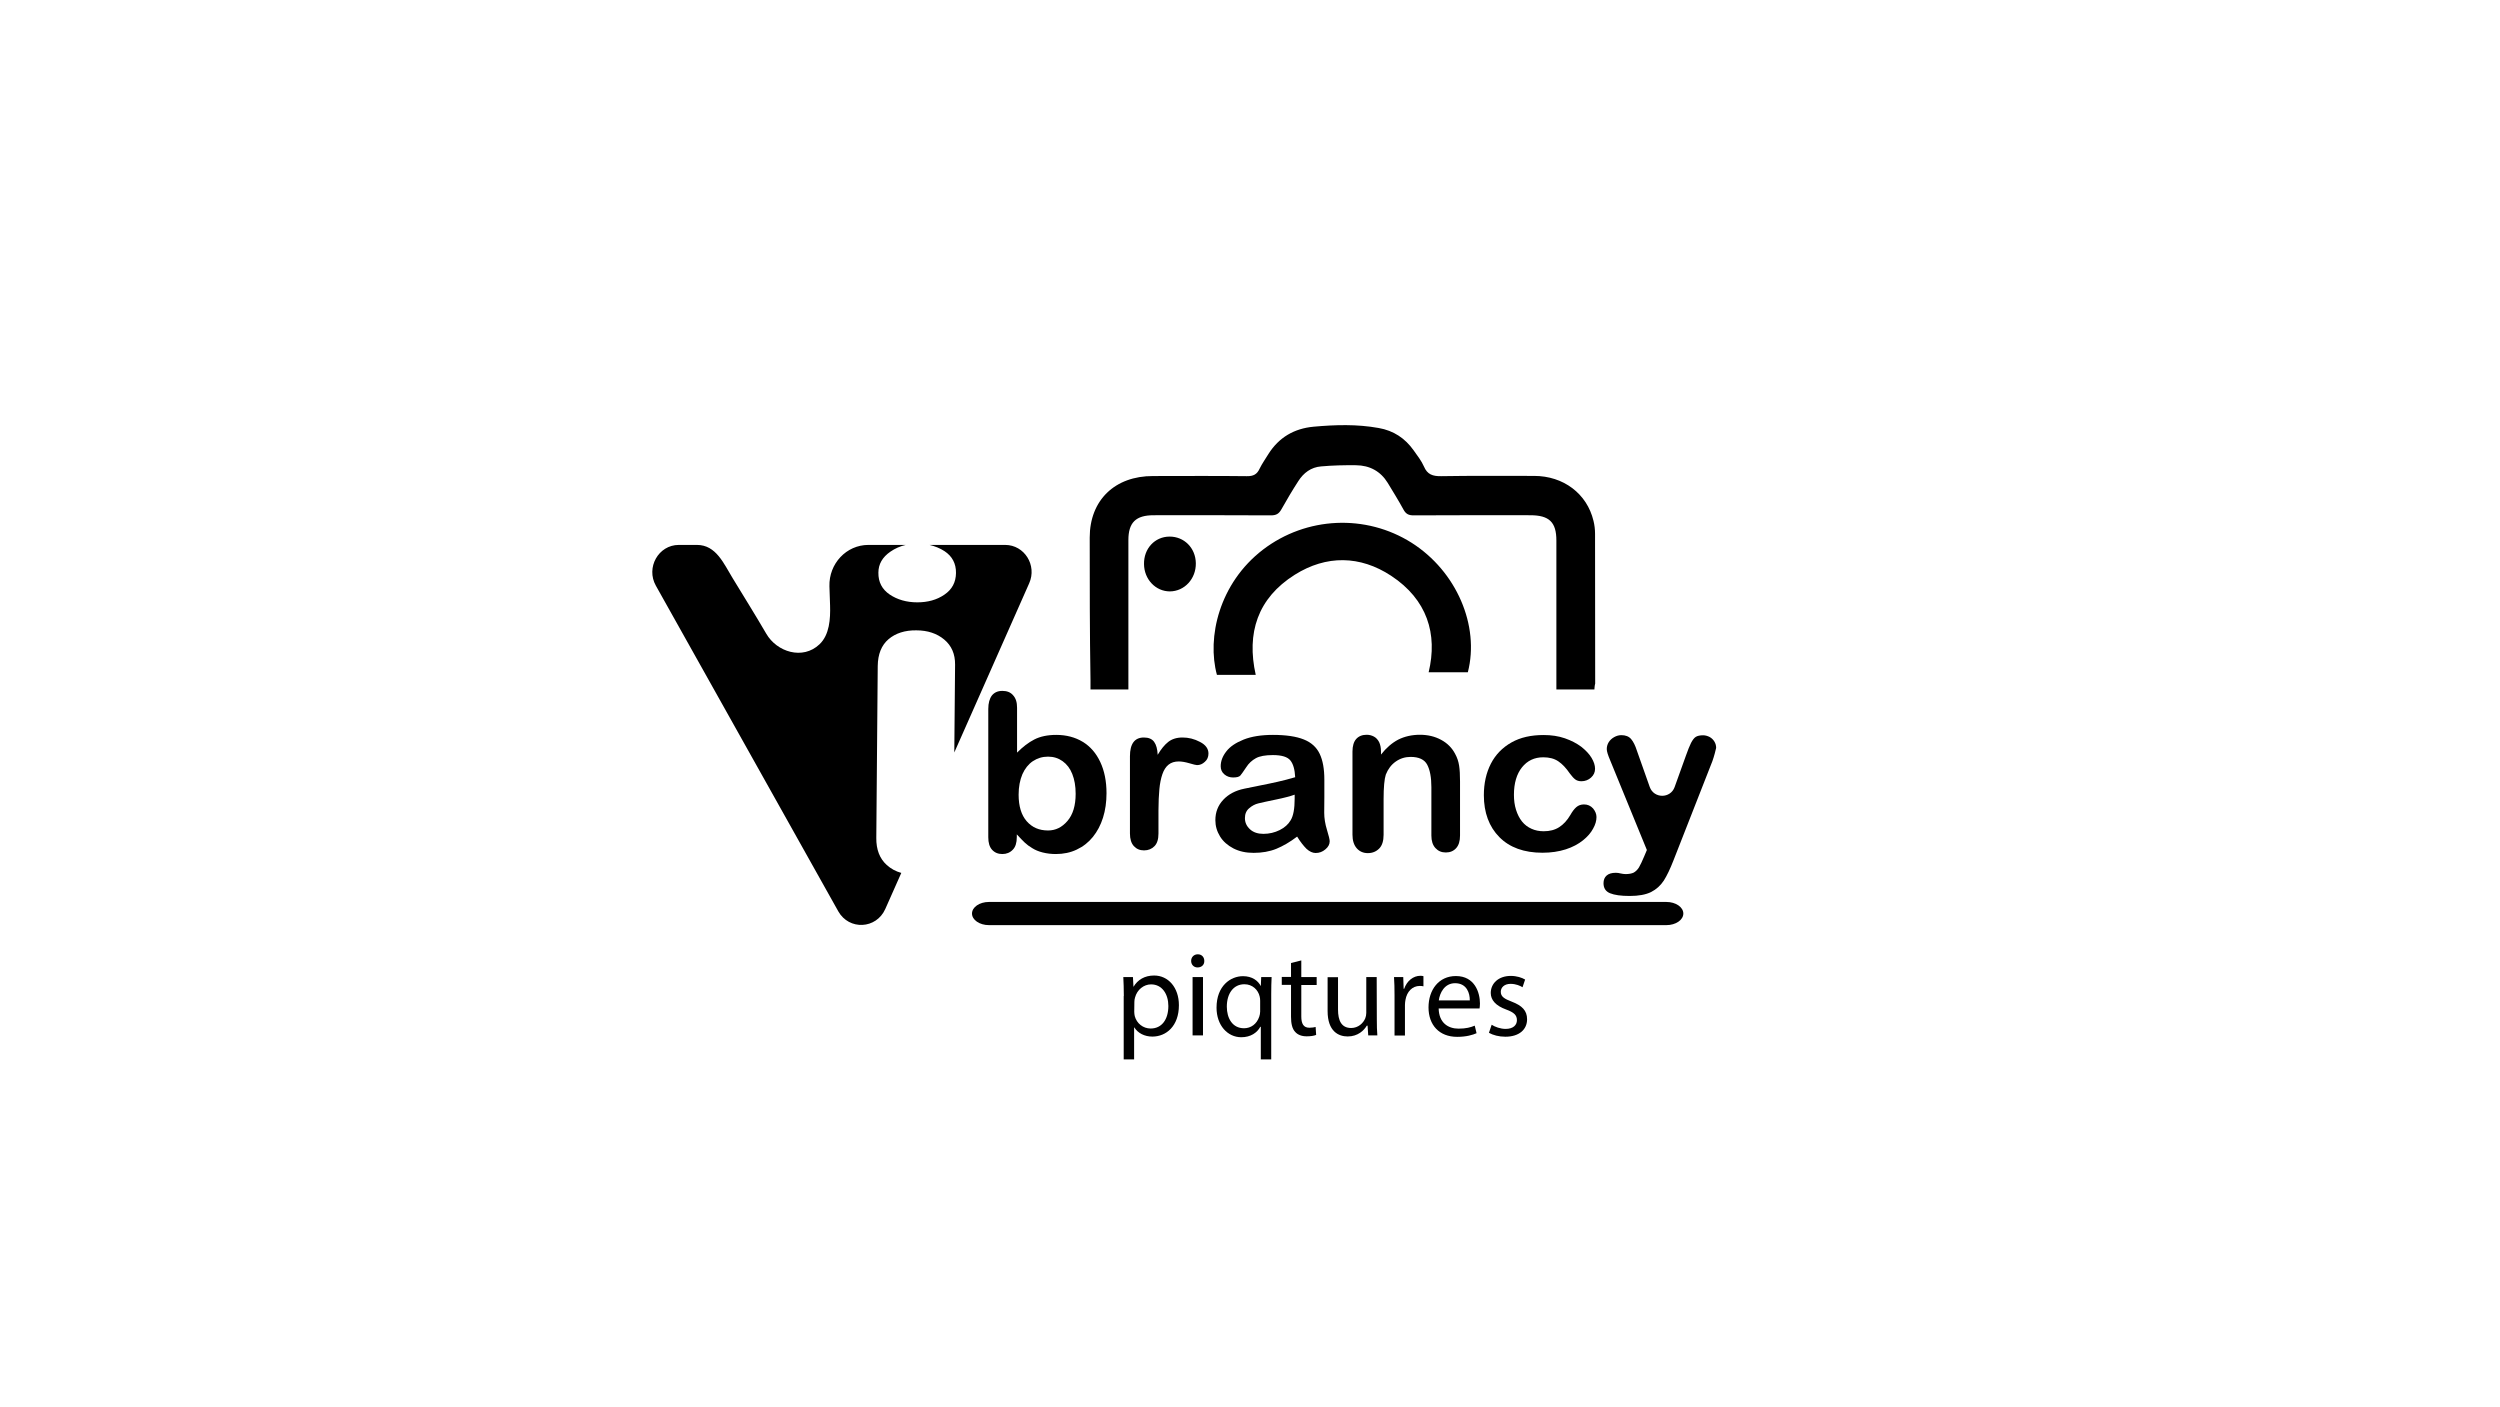
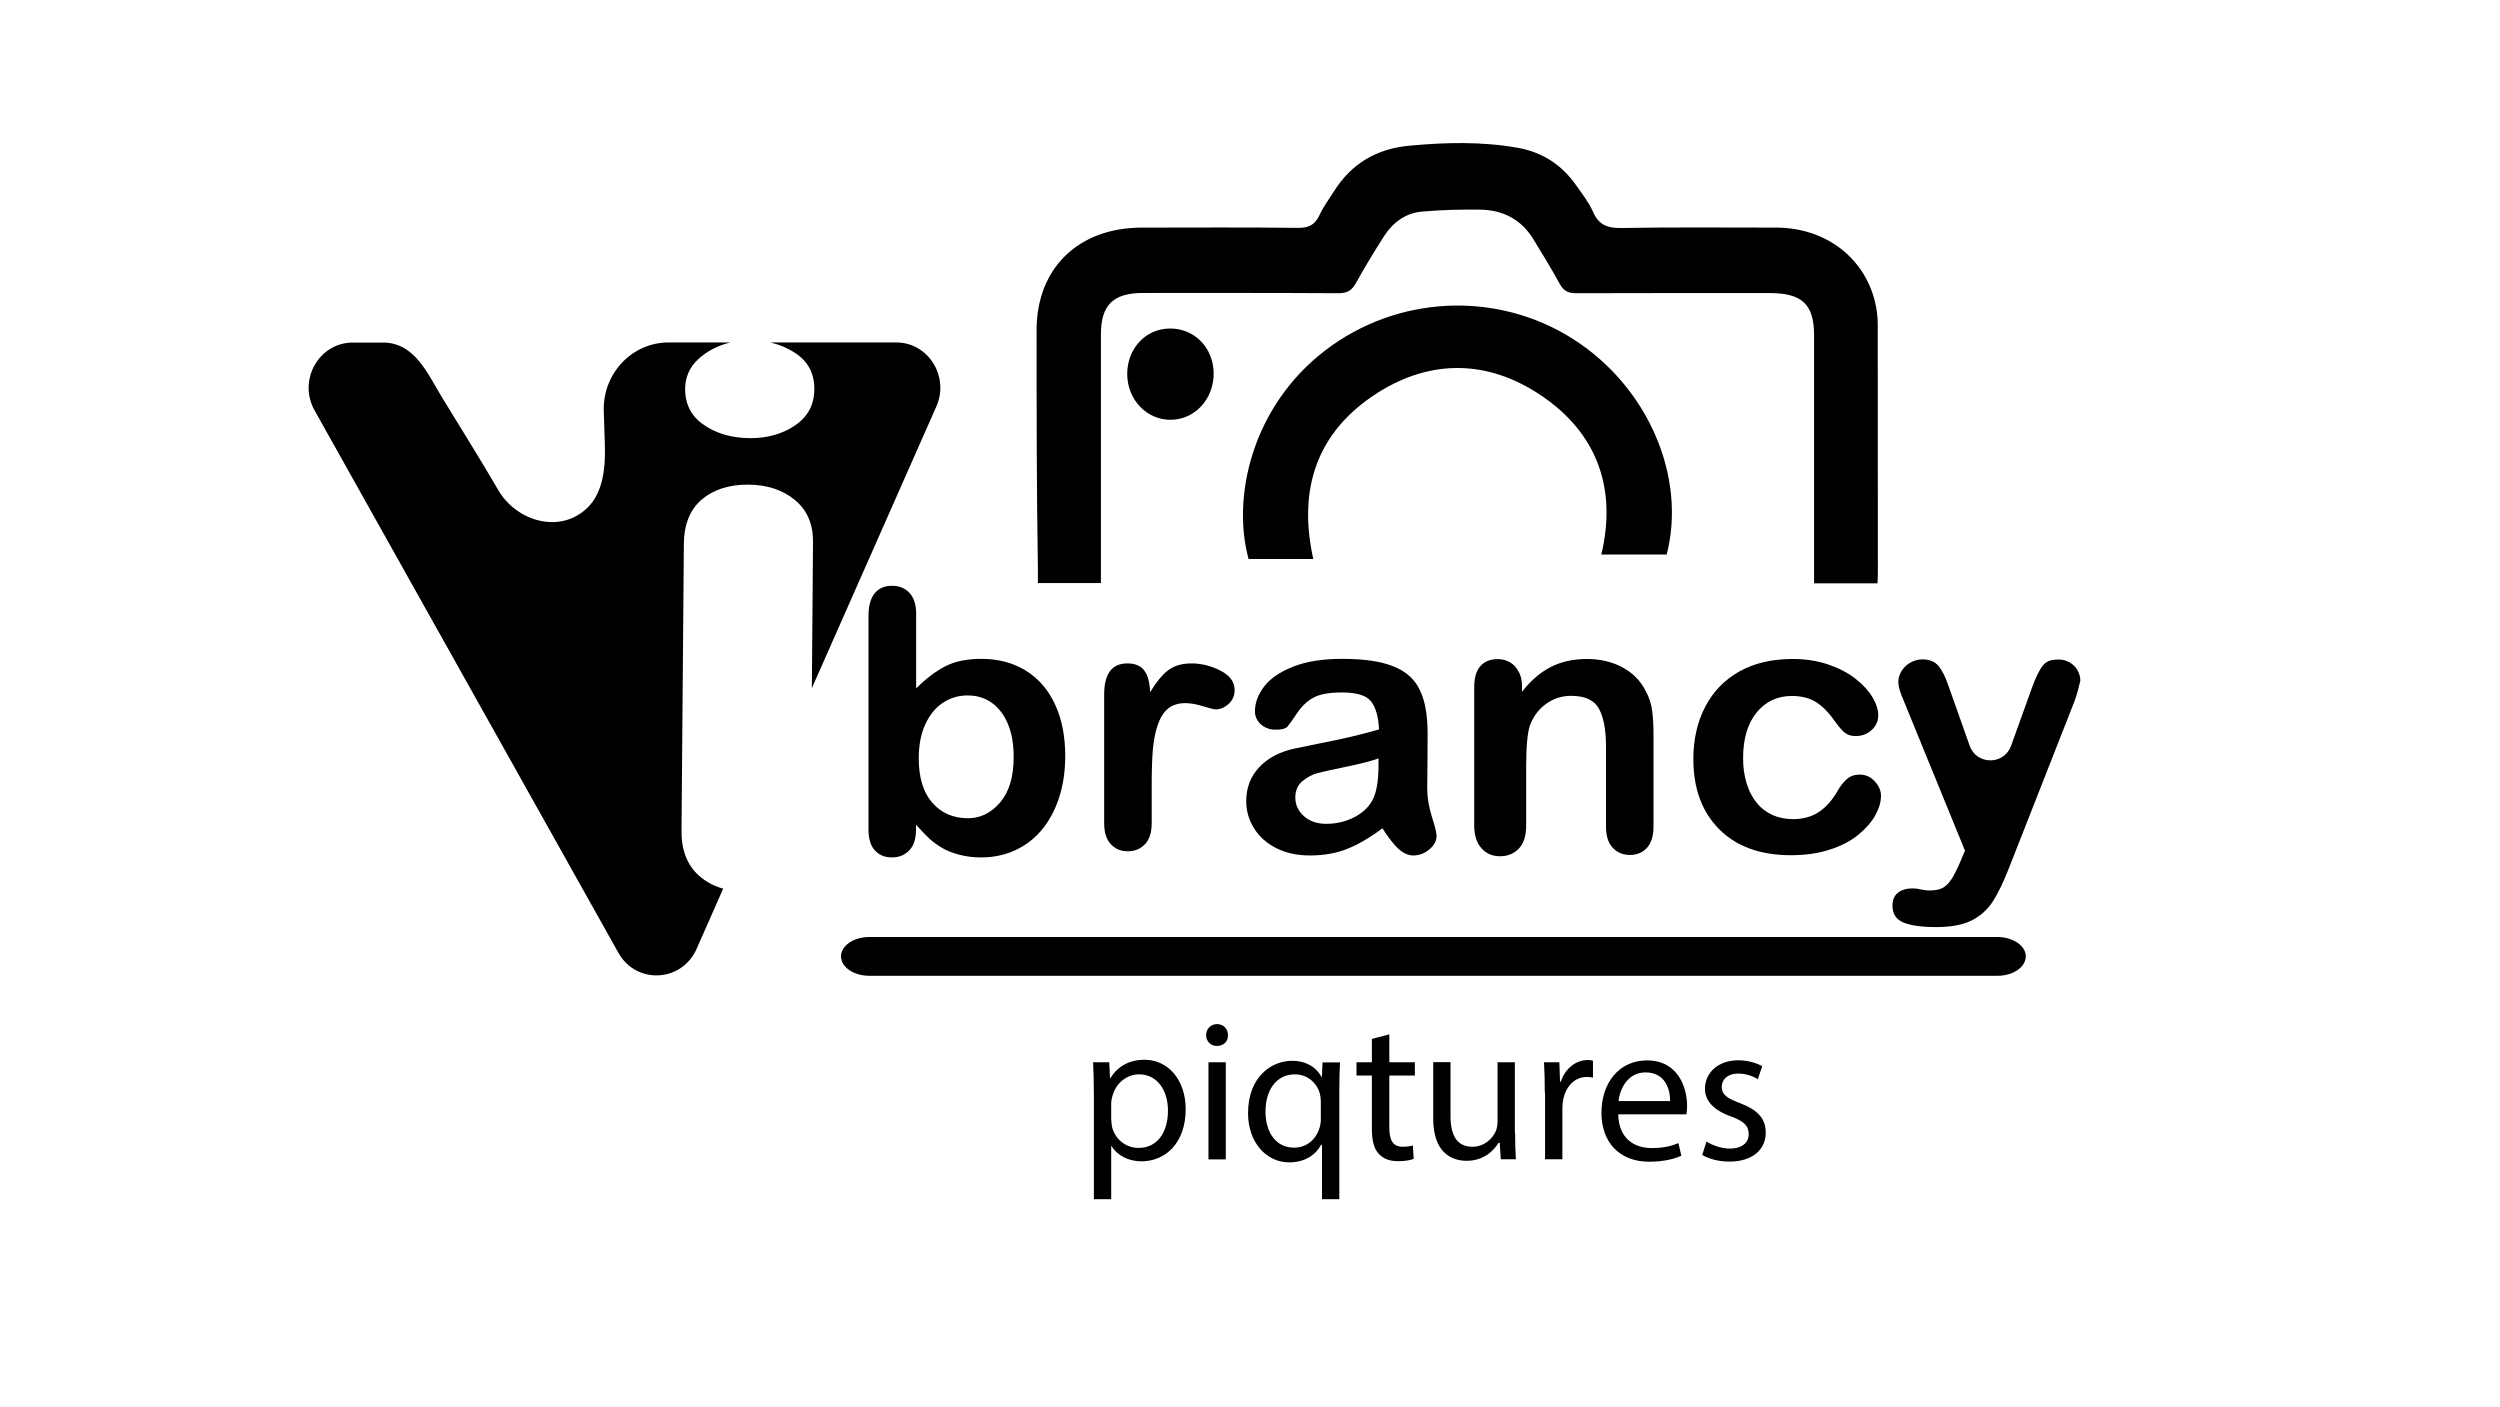
- <svg xmlns="http://www.w3.org/2000/svg" version="1.1" id="Layer_1" x="0px" y="0px" viewBox="0 0 1920 1080" style="enable-background:new 0 0 1920 1080;" xml:space="preserve">
-   <g>
-     <g id="Layer_4">
-       <g>
-         <path d="M781.1,543.6V578c4.4-4.4,8.8-7.8,13.3-10.1c4.5-2.3,10.1-3.5,16.8-3.5c7.7,0,14.5,1.8,20.3,5.3s10.3,8.7,13.5,15.5     s4.8,14.8,4.8,24c0,6.8-0.9,13.1-2.7,18.8c-1.8,5.7-4.4,10.6-7.8,14.8s-7.5,7.4-12.4,9.7c-4.8,2.3-10.2,3.4-16,3.4     c-3.6,0-6.9-0.4-10.1-1.2s-5.8-1.9-8-3.3c-2.2-1.3-4.1-2.7-5.7-4.2s-3.6-3.6-6.2-6.4v2.2c0,4.2-1,7.5-3.1,9.6     c-2.1,2.2-4.8,3.3-8,3.3c-3.3,0-5.9-1.1-7.9-3.3c-2-2.2-2.9-5.4-2.9-9.6v-98.5c0-4.6,1-8,2.8-10.4c1.9-2.3,4.5-3.5,8-3.5     c3.6,0,6.3,1.1,8.2,3.3C780.2,536.3,781.1,539.4,781.1,543.6z M782.3,610.3c0,8.9,2.1,15.7,6.2,20.4c4.2,4.8,9.6,7.1,16.4,7.1     c5.8,0,10.7-2.4,14.9-7.3c4.2-4.9,6.3-11.8,6.3-20.9c0-5.9-0.9-10.9-2.6-15.2s-4.2-7.5-7.4-9.8s-6.9-3.5-11.2-3.5     c-4.4,0-8.2,1.2-11.7,3.5c-3.4,2.3-6.1,5.7-8,10C783.3,599.1,782.3,604.3,782.3,610.3z" />
-         <path d="M889.7,622.4v17.8c0,4.3-1,7.6-3.1,9.7s-4.7,3.2-8,3.2c-3.2,0-5.8-1.1-7.8-3.3c-2-2.2-3-5.4-3-9.7v-59.3     c0-9.6,3.6-14.4,10.7-14.4c3.6,0,6.3,1.1,7.9,3.4c1.6,2.2,2.5,5.5,2.7,9.9c2.6-4.4,5.3-7.7,8.1-9.9s6.4-3.4,11-3.4     s9.1,1.1,13.4,3.4c4.3,2.2,6.5,5.2,6.5,8.9c0,2.6-0.9,4.8-2.8,6.4c-1.8,1.7-3.8,2.5-6,2.5c-0.8,0-2.7-0.5-5.8-1.4     s-5.8-1.4-8.2-1.4c-3.2,0-5.8,0.8-7.9,2.5c-2,1.6-3.6,4.1-4.7,7.3c-1.1,3.2-1.9,7.1-2.3,11.5C890,610.6,889.7,616,889.7,622.4z" />
-         <path d="M996.2,642.5c-5.5,4.2-10.9,7.3-16,9.4c-5.2,2.1-11,3.1-17.4,3.1c-5.9,0-11-1.1-15.5-3.4c-4.4-2.3-7.9-5.3-10.3-9.2     s-3.6-8-3.6-12.5c0-6.1,2-11.3,6-15.6c4-4.3,9.4-7.2,16.3-8.6c1.5-0.3,5.1-1.1,10.8-2.2c5.8-1.1,10.7-2.2,14.8-3.1     s8.6-2.1,13.4-3.5c-0.3-5.9-1.5-10.2-3.7-12.9s-6.6-4.1-13.4-4.1c-5.8,0-10.2,0.8-13.1,2.4c-2.9,1.6-5.5,3.9-7.5,7.1     c-2.1,3.2-3.6,5.2-4.4,6.2c-0.9,1-2.7,1.5-5.6,1.5c-2.6,0-4.8-0.8-6.7-2.4c-1.9-1.6-2.8-3.7-2.8-6.2c0-3.9,1.4-7.7,4.3-11.4     c2.8-3.7,7.3-6.7,13.3-9.1c6-2.4,13.5-3.6,22.5-3.6c10.1,0,18,1.2,23.7,3.5c5.8,2.3,9.8,6,12.2,11s3.6,11.6,3.6,19.9     c0,5.2,0,9.6,0,13.3s-0.1,7.7-0.1,12.1c0,4.2,0.7,8.5,2.1,13.1c1.4,4.5,2.1,7.5,2.1,8.8c0,2.3-1.1,4.4-3.3,6.2     c-2.2,1.9-4.7,2.8-7.5,2.8c-2.3,0-4.7-1.1-7-3.2C1001.2,649.7,998.7,646.6,996.2,642.5z M994.3,610.3c-3.3,1.2-8.2,2.5-14.6,3.8     c-6.4,1.3-10.8,2.3-13.3,2.9c-2.5,0.6-4.8,1.8-7,3.7c-2.2,1.8-3.3,4.4-3.3,7.6c0,3.4,1.3,6.2,3.9,8.6c2.6,2.4,6.1,3.5,10.3,3.5     c4.5,0,8.7-1,12.5-2.9s6.6-4.4,8.4-7.5c2.1-3.4,3.1-8.9,3.1-16.6L994.3,610.3L994.3,610.3z" />
-         <path d="M1060.6,577v2.5c4.1-5.2,8.5-9,13.3-11.5c4.8-2.4,10.4-3.7,16.6-3.7c6.1,0,11.5,1.3,16.3,3.9c4.8,2.6,8.4,6.2,10.8,10.9     c1.5,2.7,2.5,5.7,3,8.9s0.7,7.2,0.7,12.2v41.5c0,4.3-1,7.5-3,9.7s-4.6,3.3-7.9,3.3c-3.3,0-5.9-1.1-8-3.4s-3.1-5.5-3.1-9.6v-37.2     c0-7.5-1.1-13.2-3.2-17.2c-2.1-4-6.4-6-12.8-6c-4.2,0-8,1.2-11.4,3.6s-5.9,5.7-7.6,10c-1.1,3.4-1.7,9.7-1.7,19v27.2     c0,4.7-1.1,8.3-3.4,10.6s-5.2,3.5-8.7,3.5c-3.4,0-6.3-1.2-8.5-3.7c-2.2-2.5-3.3-6-3.3-10.5v-63.8c0-4.3,1-7.6,2.9-9.7     c1.9-2.1,4.6-3.2,8-3.2c2.1,0,3.9,0.5,5.6,1.4s3,2.4,4,4.3C1060.1,572,1060.6,574.3,1060.6,577z" />
-         <path d="M1226.1,627.5c0,2.8-0.8,5.7-2.6,8.9c-1.7,3.2-4.3,6.2-7.8,9c-3.5,2.8-7.9,5.2-13.2,6.9c-5.3,1.7-11.3,2.6-17.9,2.6     c-14.1,0-25.2-4-33.1-12c-7.9-8-11.9-18.8-11.9-32.2c0-9.1,1.8-17.2,5.4-24.2s8.9-12.4,15.8-16.3s15.1-5.7,24.7-5.7     c5.9,0,11.4,0.8,16.3,2.5c4.9,1.7,9.1,3.9,12.6,6.5c3.4,2.7,6.1,5.5,7.9,8.5s2.7,5.8,2.7,8.4c0,2.7-1,4.9-3.1,6.8     c-2,1.8-4.5,2.8-7.4,2.8c-1.9,0-3.5-0.5-4.7-1.4s-2.7-2.5-4.2-4.6c-2.8-4.1-5.7-7.2-8.8-9.3c-3.1-2.1-6.9-3.1-11.6-3.1     c-6.8,0-12.2,2.6-16.3,7.7s-6.2,12.2-6.2,21.1c0,4.2,0.5,8,1.6,11.5c1.1,3.5,2.6,6.5,4.6,9c2,2.5,4.4,4.3,7.3,5.6     c2.8,1.3,6,1.9,9.4,1.9c4.6,0,8.5-1,11.8-3.1c3.3-2.1,6.2-5.2,8.7-9.5c1.4-2.5,2.9-4.5,4.5-5.9c1.6-1.4,3.6-2.1,5.9-2.1     c2.8,0,5.1,1,7,3.1C1225.2,623,1226.1,625.2,1226.1,627.5z" />
-         <path d="M1262.7,657.8l2.1-5l-28.2-68.9c-1.7-4-2.6-6.8-2.6-8.6c0-1.9,0.5-3.7,1.5-5.3c1-1.6,2.4-2.9,4.2-3.9s3.6-1.5,5.5-1.5     c3.3,0,5.8,1,7.5,3c1.7,2,3.2,5,4.4,8.8l9.9,28c3.2,9,15.9,9,19.1,0.1l8.7-24.2c1.4-4.1,2.8-7.4,3.9-9.7c1.2-2.3,2.4-3.9,3.7-4.7     c1.3-0.8,3.2-1.2,5.6-1.2c1.7,0,3.4,0.5,5,1.3c1.6,0.9,2.8,2.1,3.7,3.6s1.3,3.1,1.3,4.8c-0.2,1-0.6,2.5-1.1,4.4s-1.1,3.8-1.8,5.8     l-29.8,76c-2.6,6.7-5.1,11.9-7.5,15.7c-2.5,3.8-5.7,6.7-9.8,8.8c-4.1,2-9.5,3-16.4,3c-6.7,0-11.7-0.7-15.1-2.1s-5-4-5-7.7     c0-2.5,0.8-4.5,2.4-5.9c1.6-1.4,3.9-2.1,7.1-2.1c1.2,0,2.4,0.2,3.6,0.5c1.4,0.3,2.7,0.5,3.8,0.5c2.6,0,4.7-0.4,6.2-1.1     c1.5-0.8,2.9-2.1,4.1-4C1259.8,664.2,1261.2,661.5,1262.7,657.8z" />
-       </g>
+ <svg xmlns="http://www.w3.org/2000/svg" version="1.1" x="0px" y="0px" viewBox="0 0 1920 1080" style="enable-background:new 0 0 1920 1080;" xml:space="preserve">
+   <g id="Layer_4">
+     <g>
+       <path d="M703.6,471.3v57.4c7.3-7.3,14.7-13,22.2-16.9c7.5-3.9,16.9-5.8,28-5.8c12.8,0,24.1,3,33.8,8.9    c9.7,5.9,17.2,14.5,22.5,25.7c5.3,11.2,8,24.6,8,40c0,11.4-1.5,21.8-4.5,31.3c-3,9.5-7.3,17.7-12.9,24.7    c-5.7,7-12.5,12.4-20.6,16.2c-8.1,3.8-17,5.7-26.7,5.7c-5.9,0-11.5-0.7-16.8-2.1s-9.7-3.2-13.4-5.4c-3.7-2.2-6.8-4.6-9.4-6.9    c-2.6-2.4-6-6-10.3-10.7v3.7c0,7.1-1.7,12.4-5.2,16c-3.5,3.6-7.9,5.4-13.3,5.4c-5.5,0-9.8-1.8-13.1-5.4c-3.3-3.6-4.9-9-4.9-16V473    c0-7.6,1.6-13.4,4.7-17.3c3.2-3.9,7.6-5.8,13.2-5.8c5.9,0,10.5,1.9,13.7,5.6C702,459.2,703.6,464.5,703.6,471.3z M705.6,582.5    c0,14.7,3.5,26.1,10.4,34c6.9,7.9,16,11.9,27.3,11.9c9.6,0,17.8-4,24.8-12.1c6.9-8.1,10.4-19.7,10.4-34.8c0-9.8-1.4-18.2-4.3-25.2    c-2.9-7.1-7-12.5-12.3-16.4c-5.3-3.8-11.5-5.8-18.6-5.8c-7.3,0-13.7,1.9-19.4,5.8c-5.7,3.8-10.1,9.4-13.4,16.7    C707.2,563.8,705.6,572.5,705.6,582.5z" />
+       <path d="M884.5,602.6v29.6c0,7.2-1.7,12.6-5.2,16.2c-3.5,3.6-7.9,5.4-13.2,5.4c-5.3,0-9.6-1.8-13-5.5c-3.4-3.6-5.1-9-5.1-16.1    v-98.8c0-15.9,5.9-23.9,17.8-23.9c6.1,0,10.4,1.9,13.1,5.6c2.7,3.7,4.1,9.2,4.4,16.5c4.4-7.3,8.8-12.8,13.4-16.5    c4.6-3.7,10.7-5.6,18.4-5.6c7.7,0,15.1,1.9,22.3,5.6c7.2,3.7,10.8,8.7,10.8,14.8c0,4.3-1.5,7.9-4.6,10.7c-3.1,2.8-6.4,4.2-10,4.2    c-1.3,0-4.6-0.8-9.7-2.4c-5.1-1.6-9.7-2.4-13.6-2.4c-5.3,0-9.7,1.4-13.1,4.1c-3.4,2.7-6,6.8-7.9,12.2c-1.9,5.4-3.2,11.8-3.9,19.2    C884.8,582.9,884.5,592,884.5,602.6z" />
+       <path d="M1061.7,636.1c-9.2,7-18.1,12.2-26.7,15.7c-8.6,3.5-18.3,5.2-29,5.2c-9.8,0-18.4-1.9-25.8-5.6    c-7.4-3.8-13.1-8.8-17.1-15.3c-4-6.4-6-13.4-6-20.9c0-10.1,3.3-18.8,9.9-25.9c6.6-7.1,15.7-11.9,27.2-14.4c2.4-0.5,8.4-1.8,18-3.7    c9.6-1.9,17.8-3.6,24.6-5.2c6.8-1.6,14.3-3.5,22.3-5.8c-0.5-9.8-2.5-16.9-6.1-21.5c-3.6-4.6-11-6.9-22.3-6.9    c-9.7,0-17,1.3-21.8,3.9c-4.9,2.6-9.1,6.6-12.6,11.8c-3.5,5.2-6,8.7-7.4,10.4c-1.4,1.7-4.5,2.5-9.3,2.5c-4.3,0-8-1.3-11.1-4    c-3.1-2.7-4.7-6.1-4.7-10.2c0-6.5,2.4-12.8,7.1-19c4.7-6.2,12.1-11.2,22.2-15.2c10.1-4,22.6-6,37.6-6c16.8,0,29.9,1.9,39.5,5.8    c9.6,3.8,16.4,9.9,20.3,18.3c4,8.3,5.9,19.4,5.9,33.1c0,8.7,0,16.1-0.1,22.1c0,6.1-0.1,12.8-0.2,20.2c0,7,1.2,14.2,3.6,21.8    s3.6,12.4,3.6,14.6c0,3.8-1.8,7.3-5.5,10.4c-3.7,3.1-7.8,4.7-12.5,4.7c-3.9,0-7.8-1.8-11.6-5.4    C1070,648.1,1066,642.9,1061.7,636.1z M1058.6,582.5c-5.6,2-13.7,4.1-24.4,6.3c-10.7,2.2-18,3.8-22.1,4.9c-4.1,1-8,3.1-11.7,6.1    c-3.7,3-5.6,7.3-5.6,12.7c0,5.6,2.2,10.4,6.6,14.3s10.1,5.9,17.2,5.9c7.5,0,14.5-1.6,20.9-4.8c6.4-3.2,11-7.3,14-12.4    c3.4-5.6,5.2-14.8,5.2-27.7V582.5z" />
+       <path d="M1168.9,527.1v4.2c6.8-8.7,14.2-15,22.2-19.1c8-4.1,17.3-6.1,27.7-6.1c10.1,0,19.2,2.1,27.2,6.4c8,4.3,14,10.4,17.9,18.2    c2.5,4.6,4.2,9.5,4.9,14.8c0.8,5.3,1.1,12.1,1.1,20.3v69.1c0,7.1-1.7,12.5-5,16.2c-3.4,3.7-7.7,5.5-13.1,5.5    c-5.5,0-9.9-1.9-13.3-5.6c-3.4-3.7-5.1-9.1-5.1-16.1V573c0-12.5-1.8-22.1-5.4-28.7c-3.6-6.6-10.7-9.9-21.4-9.9c-7,0-13.3,2-19,6    c-5.7,4-9.9,9.6-12.6,16.6c-1.9,5.6-2.9,16.2-2.9,31.7V634c0,7.9-1.9,13.8-5.6,17.7c-3.8,3.9-8.6,5.9-14.5,5.9    c-5.8,0-10.5-2-14.2-6.1c-3.7-4.1-5.6-9.9-5.6-17.5V527.7c0-7.2,1.6-12.6,4.8-16.2s7.7-5.3,13.3-5.3c3.4,0,6.5,0.8,9.3,2.4    s5,3.9,6.6,7.1C1168.1,518.7,1168.9,522.6,1168.9,527.1z" />
+       <path d="M1444.6,611.2c0,4.6-1.4,9.5-4.3,14.8c-2.8,5.2-7.2,10.2-13,15c-5.8,4.8-13.1,8.6-22,11.5c-8.8,2.9-18.8,4.3-29.9,4.3    c-23.5,0-41.9-6.7-55.1-20c-13.2-13.3-19.8-31.2-19.8-53.7c0-15.2,3-28.6,9.1-40.3c6.1-11.7,14.8-20.7,26.2-27.1    c11.4-6.4,25.1-9.6,41-9.6c9.9,0,18.9,1.4,27.2,4.2c8.2,2.8,15.2,6.4,20.9,10.9c5.7,4.4,10.1,9.2,13.1,14.2c3,5,4.5,9.7,4.5,14    c0,4.4-1.7,8.2-5.1,11.3c-3.4,3.1-7.5,4.6-12.4,4.6c-3.2,0-5.8-0.8-7.9-2.4c-2.1-1.6-4.4-4.1-7-7.7c-4.7-6.9-9.5-12-14.6-15.5    c-5.1-3.4-11.5-5.2-19.3-5.2c-11.3,0-20.3,4.3-27.2,12.8c-6.9,8.5-10.3,20.2-10.3,35.1c0,7,0.9,13.4,2.7,19.2    c1.8,5.8,4.3,10.8,7.7,14.9c3.3,4.1,7.4,7.2,12.1,9.4c4.7,2.1,10,3.2,15.6,3.2c7.6,0,14.2-1.7,19.6-5.2    c5.4-3.4,10.3-8.7,14.4-15.7c2.3-4.2,4.8-7.4,7.5-9.8c2.7-2.4,6-3.5,9.9-3.5c4.7,0,8.5,1.7,11.6,5.2    C1443.1,603.6,1444.6,607.3,1444.6,611.2z" />
+       <path d="M1505.6,661.6l3.5-8.3l-46.9-114.8c-2.9-6.6-4.3-11.4-4.3-14.4c0-3.2,0.8-6.1,2.5-8.8c1.7-2.7,4-4.9,6.9-6.5    c2.9-1.6,6-2.4,9.1-2.4c5.5,0,9.6,1.7,12.4,5.1c2.8,3.4,5.3,8.3,7.4,14.6l16.5,46.6c5.3,15,26.4,15,31.8,0.1l14.5-40.3    c2.4-6.9,4.6-12.3,6.6-16.1c2-3.9,4-6.5,6.2-7.9c2.2-1.4,5.3-2,9.3-2c2.9,0,5.7,0.7,8.3,2.2c2.7,1.5,4.7,3.5,6.1,6    c1.4,2.5,2.2,5.2,2.2,8c-0.4,1.7-1,4.2-1.8,7.3c-0.8,3.2-1.9,6.4-3.1,9.6l-49.7,126.5c-4.3,11.1-8.5,19.9-12.6,26.2    c-4.1,6.3-9.5,11.2-16.3,14.6c-6.7,3.4-15.8,5.1-27.3,5.1c-11.2,0-19.5-1.2-25.1-3.5c-5.6-2.4-8.4-6.7-8.4-12.9    c0-4.3,1.3-7.5,4-9.8c2.7-2.3,6.6-3.5,11.8-3.5c2,0,4,0.3,6,0.8c2.4,0.5,4.5,0.8,6.3,0.8c4.4,0,7.8-0.6,10.3-1.9    c2.5-1.3,4.8-3.5,6.8-6.6C1500.7,672.3,1503,667.7,1505.6,661.6z" />
    </g>
-     <g id="Layer_3">
-       <path d="M772,418.5h-58.1c4.1,1,8,2.5,11.5,4.8c5.9,3.9,8.9,9.5,8.8,16.8c-0.1,7.1-3,12.6-8.9,16.6c-5.8,4-12.8,5.9-20.8,5.9    c-8.3,0-15.4-2.1-21.2-6c-5.9-4-8.8-9.6-8.7-16.8c0-6.5,3.1-11.9,9.2-16.1c3.6-2.5,7.5-4.2,11.8-5.2h-28.7    c-16.9,0-30.4,14.4-29.9,31.8l0.5,14.8c0.3,10.1-0.4,22.4-8.1,29.7c-12.9,12.3-32.8,5.9-40.9-8.1c-8.4-14.4-17.2-28.5-25.9-42.8    c-6.7-10.9-12.6-25.4-27.3-25.4h-14c-15.6,0-25.4,17.4-17.6,31.3l140.1,250.1c8.3,14.7,29.2,13.7,36.1-1.8l12.3-27.7    c-4.3-1.2-8-3.2-11.2-6.1c-5.4-4.9-8.1-11.8-8-20.8l1.1-132c0.1-9.1,2.9-16,8.3-20.6s12.6-6.9,21.3-6.8c8.7,0,15.9,2.4,21.5,7.1    c5.6,4.7,8.4,11.1,8.3,19.3l-0.6,67.4L790.4,448C796.6,434.1,786.7,418.5,772,418.5z" />
+   </g>
+   <g id="Layer_3">
+     <path d="M688.3,263h-96.7c6.9,1.6,13.3,4.3,19.1,8.1c9.9,6.4,14.8,15.8,14.7,28c-0.1,11.8-5,21-14.8,27.6   c-9.7,6.6-21.3,9.9-34.6,9.8c-13.8-0.1-25.6-3.4-35.3-10.1c-9.8-6.6-14.6-15.9-14.5-28c0.1-10.9,5.2-19.8,15.3-26.8   c6-4.1,12.5-7,19.6-8.6h-47.7c-28.1,0-50.7,24-49.7,52.9c0,0,0.8,24.7,0.8,24.7c0.6,16.8-0.7,37.2-13.5,49.5   c-21.4,20.5-54.6,9.8-68.2-13.5c-14-24-28.7-47.5-43.2-71.2c-11.1-18.1-20.9-42.3-45.4-42.3c0,0-23.3,0-23.3,0   c-26,0-42.3,28.9-29.3,52.1l233.3,416.5c13.7,24.5,48.7,22.8,60.1-3l20.4-46.2c-7.1-2-13.4-5.3-18.7-10.1   c-9-8.1-13.5-19.7-13.3-34.7l1.8-219.9c0.1-15.2,4.8-26.6,13.9-34.3c9.1-7.6,21-11.4,35.5-11.3c14.5,0.1,26.5,4,35.9,11.8   c9.4,7.8,14,18.5,13.9,32.2l-0.9,112.3l95.6-216.3C729.3,289.1,712.9,263,688.3,263z" />
+   </g>
+   <g id="Layer_2">
+     <g>
+       <path d="M840.1,840.2c0-9.6-0.3-17.3-0.6-24.4h12.4l0.6,12.6h0c5.6-9.1,14.3-14.5,26.5-14.5c18,0,31.6,15.3,31.6,37.9    c0,26.8-16.3,40.1-33.9,40.1c-9.9,0-18.5-4.3-23-11.7h-0.3V921h-13.3V840.2z M853.5,860.2c0,2,0.3,3.8,0.6,5.5    c2.5,9.4,10.6,15.9,20.3,15.9c14.3,0,22.6-11.7,22.6-28.8c0-14.9-7.9-27.7-22.2-27.7c-9.2,0-17.9,6.6-20.5,16.8    c-0.5,1.7-0.9,3.7-0.9,5.5V860.2z" />
+       <path d="M943.1,795c0.2,4.6-3.2,8.3-8.6,8.3c-4.8,0-8.2-3.7-8.2-8.3c0-4.8,3.5-8.5,8.5-8.5C939.8,786.6,943.1,790.3,943.1,795z     M928.1,890.4v-74.6h13.3v74.6H928.1z" />
+       <path d="M1015.2,879.4h-0.7c-4,7.4-12.3,13.3-24.4,13.3c-17.4,0-31.6-15.1-31.6-37.8c0-27.9,18-40.2,33.8-40.2    c11.6,0,19.3,5.7,23,13h-0.1l0.5-11.8h13.4c-0.3,6.6-0.5,13.4-0.5,21.5V921h-13.3V879.4z M1014.4,846.2c0-1.8-0.2-4-0.6-5.7    c-2-8.3-9.2-15.4-19.4-15.4c-14,0-22.5,11.9-22.5,28.6c0,14.8,7.1,27.7,22,27.7c8.8,0,16.3-5.4,19.4-14.8c0.6-1.8,1.1-4.5,1.1-6.5    V846.2z" />
+       <path d="M1067,794.4v21.4h19.6V826H1067v40.2c0,9.2,2.6,14.5,10.2,14.5c3.6,0,6.2-0.5,7.9-0.9l0.6,10.2c-2.6,1.1-6.8,1.8-12.1,1.8    c-6.4,0-11.5-2-14.7-5.7c-3.9-4-5.3-10.6-5.3-19.4V826h-11.8v-10.2h11.8v-17.9L1067,794.4z" />
+       <path d="M1163.6,870c0,7.7,0.2,14.5,0.6,20.3h-11.6l-0.8-12.6h-1c-3.5,6-11.3,13.8-24.5,13.8c-11.6,0-25.6-6.4-25.6-32.5v-43.3    h13.3v41.3c0,14.2,4.4,23.7,16.8,23.7c9.2,0,15.6-6.3,18.1-12.3c0.8-2,1.2-4.5,1.2-6.9v-45.7h13.3V870z" />
+       <path d="M1186.4,839.1c0-8.8-0.2-16.3-0.6-23.3h11.8l0.5,14.9h0.6c3.4-10.2,11.6-16.6,20.8-16.6c1.5,0,2.6,0.2,3.9,0.5v13    c-1.4-0.3-2.8-0.5-4.6-0.5c-9.6,0-16.4,7.4-18.3,17.7c-0.3,1.9-0.6,4.1-0.6,6.4v39.1h-13.3V839.1z" />
+       <path d="M1242.8,855.8c0.3,18.3,12,25.9,25.6,25.9c9.7,0,15.6-1.7,20.6-3.8l2.3,9.7c-4.8,2.2-12.9,4.6-24.8,4.6    c-22.9,0-36.6-15.1-36.6-37.6c0-22.5,13.2-40.2,35-40.2c24.3,0,30.8,21.4,30.8,35.1c0,2.8-0.3,4.9-0.5,6.3H1242.8z M1282.6,845.6    c0.2-8.6-3.5-22-18.8-22c-13.7,0-19.7,12.6-20.8,22H1282.6z" />
+       <path d="M1310.6,876.7c4,2.6,11.1,5.4,17.9,5.4c9.9,0,14.5-4.9,14.5-11.1c0-6.5-3.8-10-13.9-13.7c-13.4-4.8-19.7-12.2-19.7-21.1    c0-12,9.7-21.9,25.7-21.9c7.5,0,14.2,2.2,18.3,4.6l-3.4,9.9c-2.9-1.8-8.3-4.3-15.2-4.3c-8,0-12.5,4.6-12.5,10.2    c0,6.2,4.5,8.9,14.2,12.6c12.9,4.9,19.6,11.4,19.6,22.5c0,13.1-10.2,22.3-27.9,22.3c-8.2,0-15.7-2-20.9-5.1L1310.6,876.7z" />
    </g>
-     <g>
-       <g>
-         <path d="M863.1,765c0-5.7-0.2-10.4-0.4-14.6h7.4l0.4,7.5h0c3.3-5.5,8.6-8.7,15.9-8.7c10.8,0,19,9.2,19,22.8     c0,16.1-9.8,24.1-20.4,24.1c-5.9,0-11.1-2.6-13.8-7h-0.2v24.5h-8V765z M871.1,777.1c0,1.2,0.2,2.3,0.4,3.3     c1.5,5.6,6.4,9.5,12.2,9.5c8.6,0,13.6-7,13.6-17.3c0-9-4.7-16.6-13.3-16.6c-5.5,0-10.7,4-12.3,10.1c-0.3,1-0.5,2.2-0.5,3.3     L871.1,777.1L871.1,777.1z" />
-         <path d="M924.9,738c0.1,2.8-1.9,5-5.2,5c-2.9,0-4.9-2.2-4.9-5c0-2.9,2.1-5.1,5.1-5.1C923,732.9,924.9,735.1,924.9,738z      M915.9,795.2v-44.8h8v44.8H915.9z" />
-         <path d="M968.3,788.6h-0.4c-2.4,4.5-7.4,8-14.6,8c-10.5,0-19-9.1-19-22.7c0-16.8,10.8-24.2,20.3-24.2c7,0,11.6,3.4,13.8,7.8h-0.1     l0.3-7.1h8c-0.2,4-0.3,8-0.3,12.9v50.3h-8L968.3,788.6L968.3,788.6z M967.8,768.6c0-1.1-0.1-2.4-0.4-3.4c-1.2-5-5.5-9.3-11.7-9.3     c-8.4,0-13.5,7.1-13.5,17.2c0,8.9,4.3,16.6,13.2,16.6c5.3,0,9.8-3.2,11.7-8.9c0.4-1.1,0.7-2.7,0.7-3.9V768.6z" />
-         <path d="M999.4,737.6v12.8h11.8v6.1h-11.8v24.1c0,5.5,1.6,8.7,6.2,8.7c2.1,0,3.7-0.3,4.8-0.6l0.4,6.1c-1.6,0.7-4.1,1.1-7.3,1.1     c-3.8,0-6.9-1.2-8.8-3.4c-2.3-2.4-3.2-6.4-3.2-11.7v-24.4h-7.1v-6.1h7.1v-10.7L999.4,737.6z" />
-         <path d="M1057.4,783c0,4.6,0.1,8.7,0.4,12.2h-7l-0.5-7.5h-0.6c-2.1,3.6-6.8,8.3-14.7,8.3c-7,0-15.4-3.9-15.4-19.5v-26h8v24.8     c0,8.5,2.6,14.2,10.1,14.2c5.5,0,9.3-3.8,10.8-7.4c0.5-1.2,0.8-2.7,0.8-4.2v-27.5h8L1057.4,783L1057.4,783z" />
-         <path d="M1071,764.4c0-5.3-0.1-9.8-0.4-14h7.1l0.3,9h0.4c2.1-6.1,7-10,12.5-10c0.9,0,1.6,0.1,2.3,0.3v7.8     c-0.8-0.2-1.7-0.3-2.8-0.3c-5.8,0-9.9,4.4-11,10.7c-0.2,1.1-0.4,2.5-0.4,3.9v23.5h-8L1071,764.4L1071,764.4z" />
-         <path d="M1104.9,774.5c0.2,11,7.2,15.5,15.3,15.5c5.8,0,9.3-1,12.4-2.3l1.4,5.8c-2.9,1.3-7.8,2.8-14.9,2.8     c-13.8,0-22-9.1-22-22.6s7.9-24.1,21-24.1c14.6,0,18.5,12.8,18.5,21.1c0,1.7-0.2,3-0.3,3.8L1104.9,774.5L1104.9,774.5z      M1128.8,768.3c0.1-5.2-2.1-13.2-11.3-13.2c-8.2,0-11.8,7.6-12.5,13.2H1128.8z" />
-         <path d="M1145.6,787c2.4,1.6,6.7,3.2,10.7,3.2c5.9,0,8.7-3,8.7-6.7c0-3.9-2.3-6-8.3-8.2c-8-2.9-11.8-7.3-11.8-12.7     c0-7.2,5.8-13.1,15.4-13.1c4.5,0,8.5,1.3,11,2.8l-2,5.9c-1.8-1.1-5-2.6-9.2-2.6c-4.8,0-7.5,2.8-7.5,6.1c0,3.7,2.7,5.4,8.5,7.6     c7.8,3,11.7,6.8,11.7,13.5c0,7.9-6.1,13.4-16.7,13.4c-4.9,0-9.4-1.2-12.6-3L1145.6,787z" />
-       </g>
-     </g>
-     <g>
-       <g id="Cam_Icon_2_">
-         <path d="M1224.5,529.5h-29.2c0-2.1,0-4,0-6c0-36.1,0-72.3,0-108.4c0-14.1-5.5-19.4-20.1-19.4c-29.9,0-59.8-0.1-89.6,0.1     c-3.8,0-5.9-1.1-7.7-4.4c-3.8-7-8-13.7-12.1-20.5c-5.5-9-13.9-13.5-24.4-13.6c-8.9-0.1-17.9,0.1-26.8,0.9     c-7.7,0.6-13.5,5-17.5,11.3c-4.6,7.1-8.9,14.4-13,21.7c-1.9,3.4-4,4.6-8,4.6c-30-0.2-60.1-0.1-90.1-0.1     c-13.7,0-19.4,5.6-19.4,19.1c0,36.1,0,72.3,0,108.4c0,2,0,6.1,0,6.3h-29.1v-7.3c-0.6-36.5-0.6-73-0.6-109.4     c0-28.6,19.3-47.3,48.7-47.2c24,0,47.9-0.2,71.9,0.1c5.1,0.1,7.9-1.4,9.9-5.8c1.9-3.9,4.5-7.5,6.8-11.3     c8-12.6,19.6-19.5,34.7-20.9c16.7-1.5,33.3-2,49.9,1c11.5,2,20.3,7.9,26.9,17.2c2.8,4,6,8,7.9,12.4c2.6,6.1,6.7,7.5,13.2,7.4     c23.8-0.4,47.6-0.2,71.4-0.2c22.5,0,40.6,13.6,45.6,34.5c0.8,3.2,1.2,6.6,1.2,10c0.1,38.3,0.1,76.6,0.1,115     C1224.7,526,1224.5,529.5,1224.5,529.5z" />
-         <path d="M1292.8,701.6L1292.8,701.6c0,4.9-5.8,8.9-13,8.9H759.5c-7.2,0-13-4-13-8.9l0,0c0-4.9,5.8-8.9,13-8.9h520.3     C1287,692.7,1292.8,696.7,1292.8,701.6z" />
-         <path d="M1127.3,516.3h-30.1c7.1-29.5-1.2-55.9-28.8-74.1c-23.9-15.7-49.8-16-74-0.8c-28.6,18-37.2,44.8-30,76.9h-29.8     c-7.8-28.6,1.6-70.3,35.4-96.2c33.3-25.4,79-27.5,114.2-5.2C1118.6,438.8,1136.5,480.5,1127.3,516.3z" />
-         <path d="M898.1,412.1c11.3-0.1,20.1,8.7,20.3,20.4c0.2,12-8.7,21.6-19.9,21.7c-11,0-19.8-9.3-19.9-21     C878.4,421.3,886.9,412.2,898.1,412.1z" />
-       </g>
+   </g>
+   <g id="Layer_1">
+     <g id="Cam_Icon_2_">
+       <path d="M1441.9,448h-48.7c0-3.5,0-6.7,0-10c0-60.2,0-120.4,0-180.6c0-23.5-9.1-32.2-33.5-32.3c-49.7,0-99.5-0.1-149.2,0.1    c-6.3,0-9.8-1.9-12.7-7.3c-6.3-11.6-13.3-22.9-20.2-34.2c-9.1-15-23.1-22.4-40.7-22.7c-14.9-0.2-29.8,0.2-44.7,1.5    c-12.8,1.1-22.5,8.4-29.2,18.8c-7.6,11.9-14.9,23.9-21.7,36.2c-3.1,5.6-6.7,7.7-13.4,7.7c-50-0.3-100.1-0.2-150.1-0.2    c-22.9,0-32.3,9.3-32.3,31.8c0,60.2,0,120.4,0,180.6c0,3.3,0,10.1,0,10.4h-48.4v-12.1c-1-60.7-1-121.5-1-182.2    c0-47.6,32.1-78.7,81-78.7c39.9,0,79.8-0.3,119.7,0.2c8.4,0.1,13.1-2.4,16.5-9.7c3.1-6.6,7.5-12.6,11.4-18.7    c13.3-21,32.6-32.4,57.7-34.7c27.8-2.6,55.5-3.3,83.2,1.6c19.1,3.4,33.9,13.2,44.8,28.7c4.7,6.7,9.9,13.3,13.1,20.6    c4.4,10.1,11.2,12.5,21.9,12.3c39.6-0.7,79.2-0.3,118.8-0.3c37.5,0.1,67.6,22.7,75.9,57.4c1.3,5.4,2,11.1,2,16.6    c0.1,63.8,0.1,127.7,0.1,191.5C1442.3,442.1,1441.9,448,1441.9,448z" />
+       <path d="M1555.8,734.5L1555.8,734.5c0,8.2-9.7,14.9-21.7,14.9H667.6c-12,0-21.7-6.7-21.7-14.9v0c0-8.2,9.7-14.9,21.7-14.9h866.4    C1546.1,719.7,1555.8,726.3,1555.8,734.5z" />
+       <path d="M1280,425.9h-50.2c11.8-49.2-1.9-93.2-47.9-123.3c-39.8-26.1-82.9-26.7-123.3-1.3c-47.6,30-61.9,74.5-50,128h-49.7    c-13-47.6,2.6-117.1,59-160.3c55.4-42.3,131.5-45.9,190.1-8.7C1265.7,296.9,1295.4,366.3,1280,425.9z" />
+       <path d="M898.3,252.3c18.9-0.2,33.4,14.5,33.8,34c0.3,20-14.4,36.1-33.2,36.1c-18.3,0-33-15.4-33.2-34.9    C865.6,267.8,879.7,252.5,898.3,252.3z" />
    </g>
  </g>
</svg>
